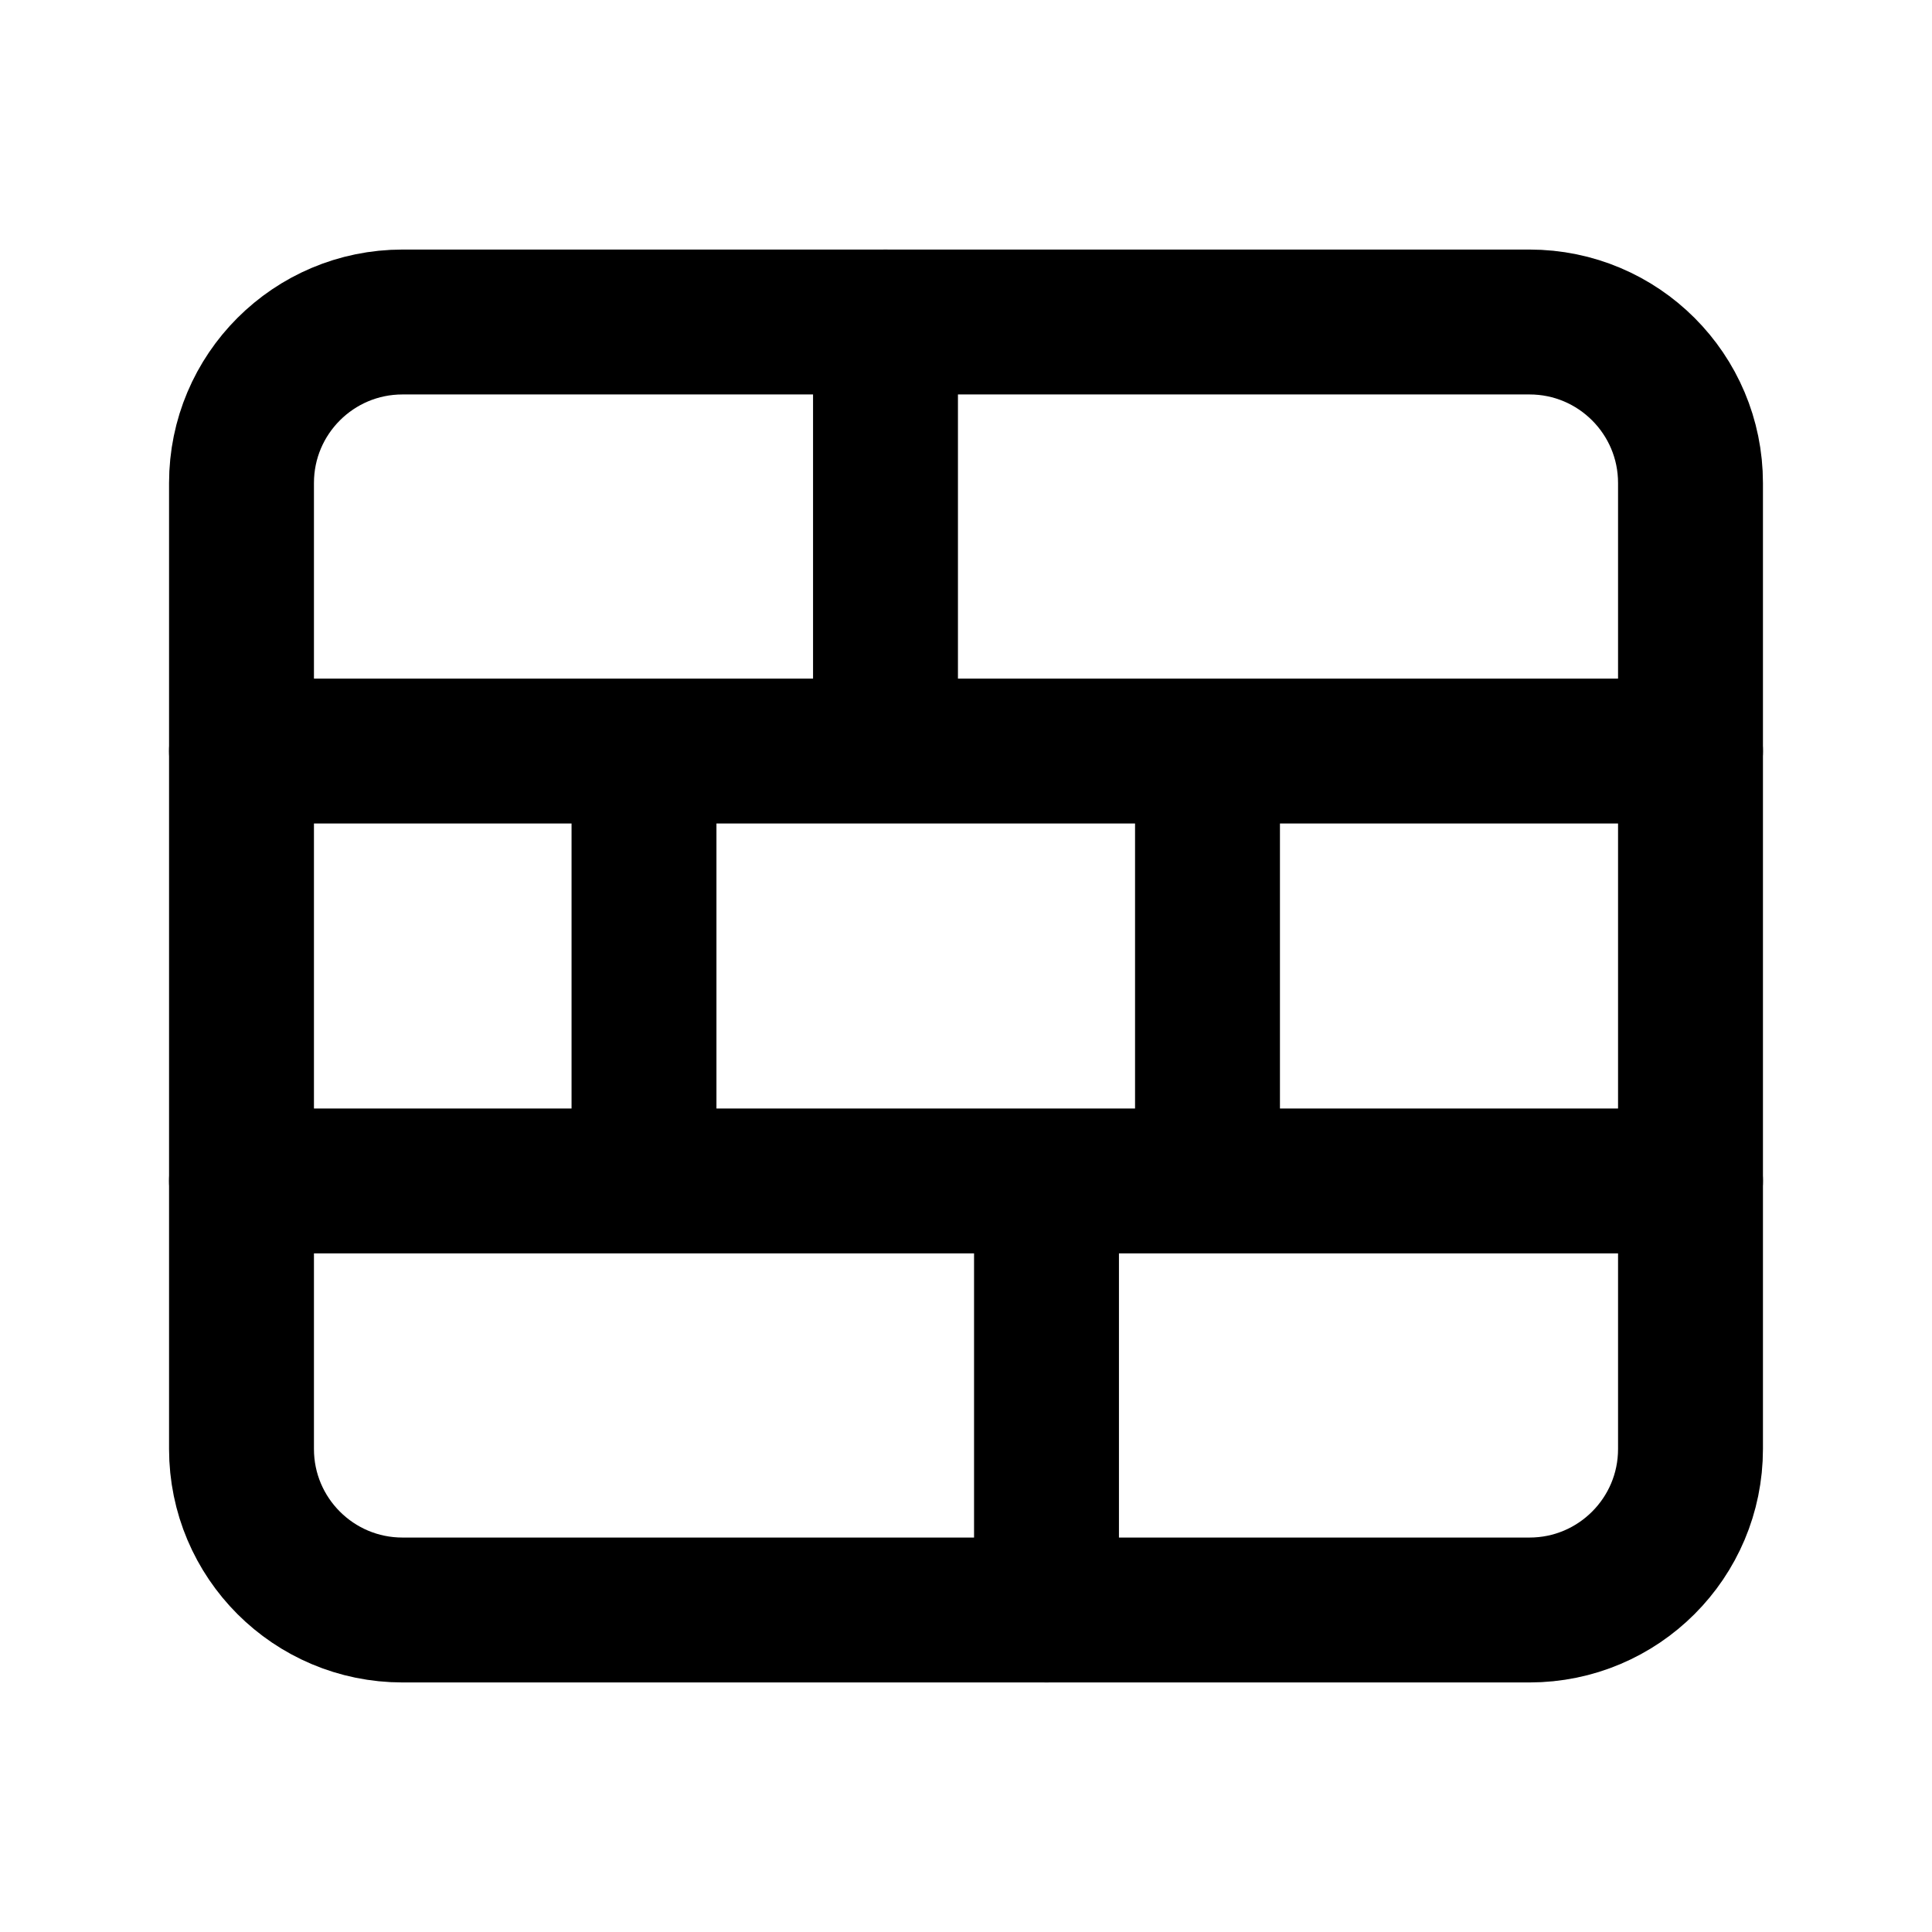
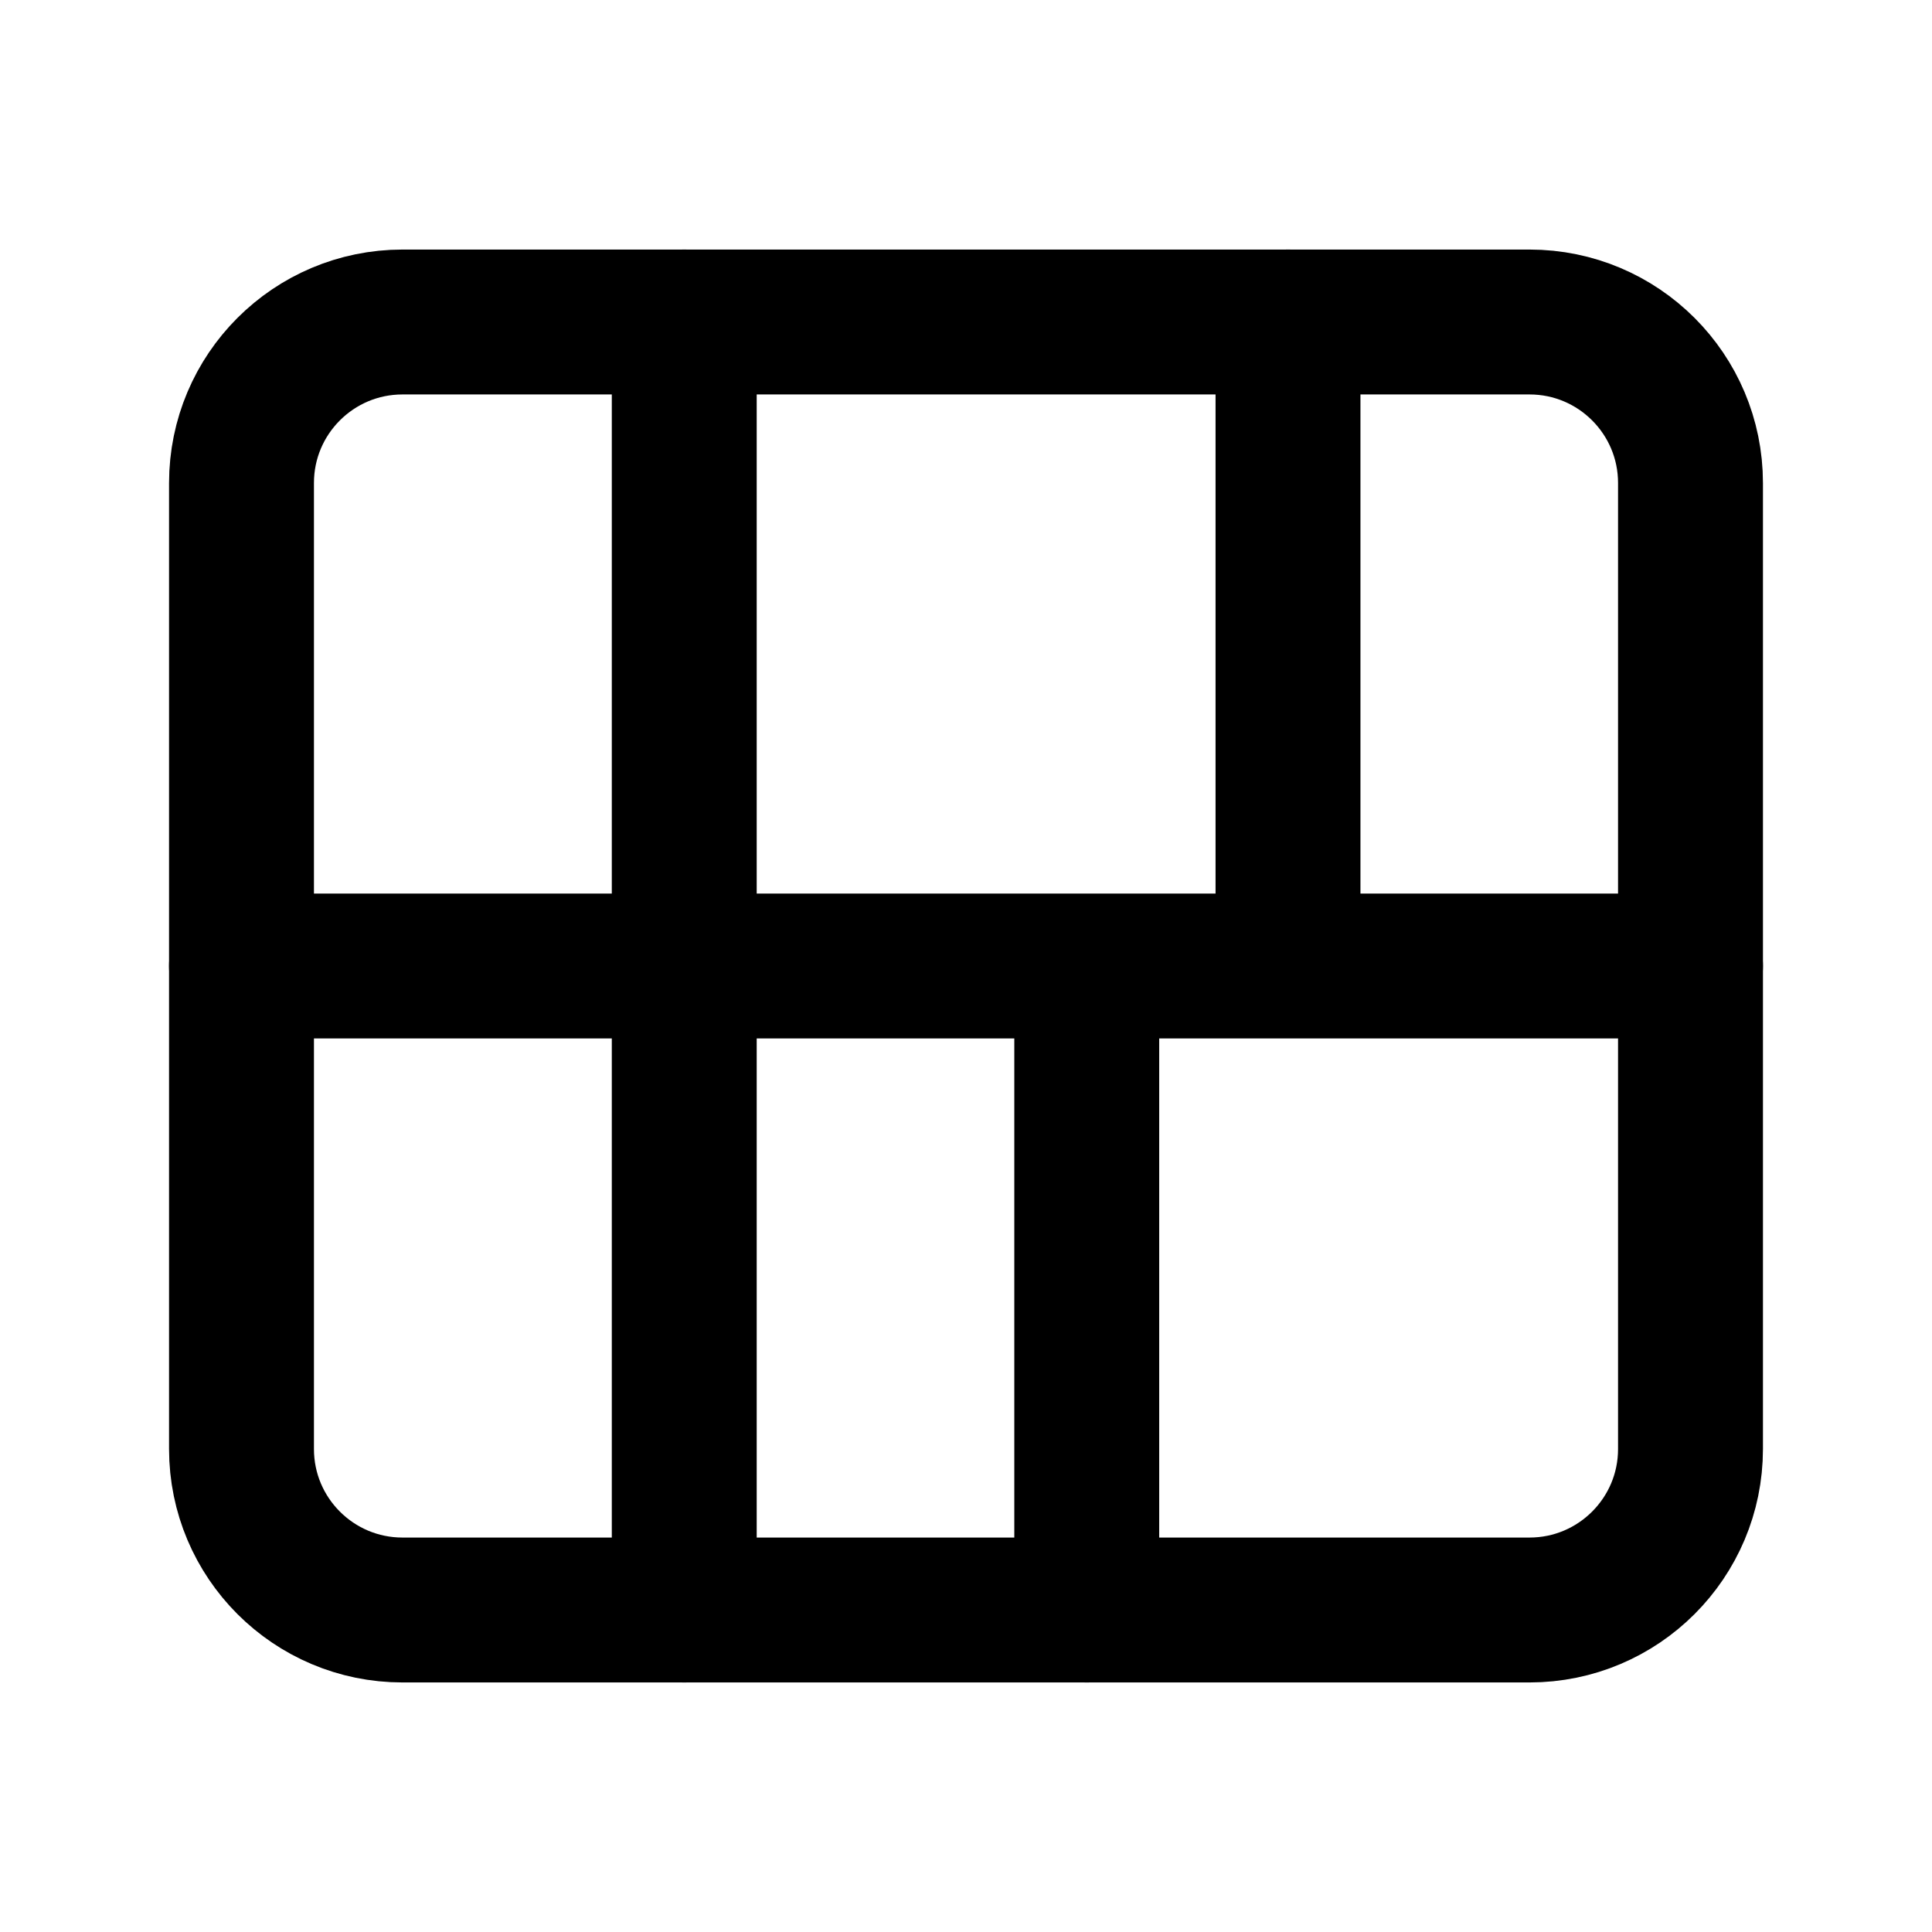
<svg xmlns="http://www.w3.org/2000/svg" viewBox="0 0 24 24" fill="none" stroke="currentColor" stroke-width="1.8" stroke-linecap="round" stroke-linejoin="round">
  <rect x="3" y="4" width="18" height="16" rx="2" />
-   <path d="M3 9.33h18M3 14.67h18M11 4v5.33M8 9.33v5.34M15 9.33v5.34M13 14.67V20" />
+   <path d="M3 12h18M8.5 4v16M16 4v8M13.5 12v8" />
</svg>
